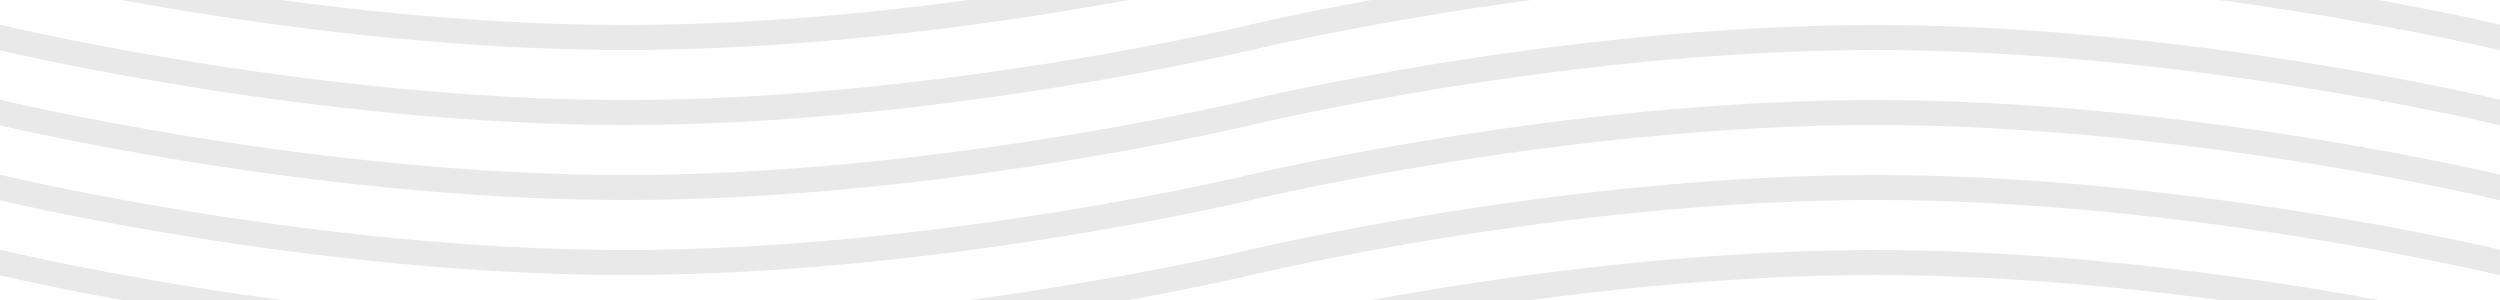
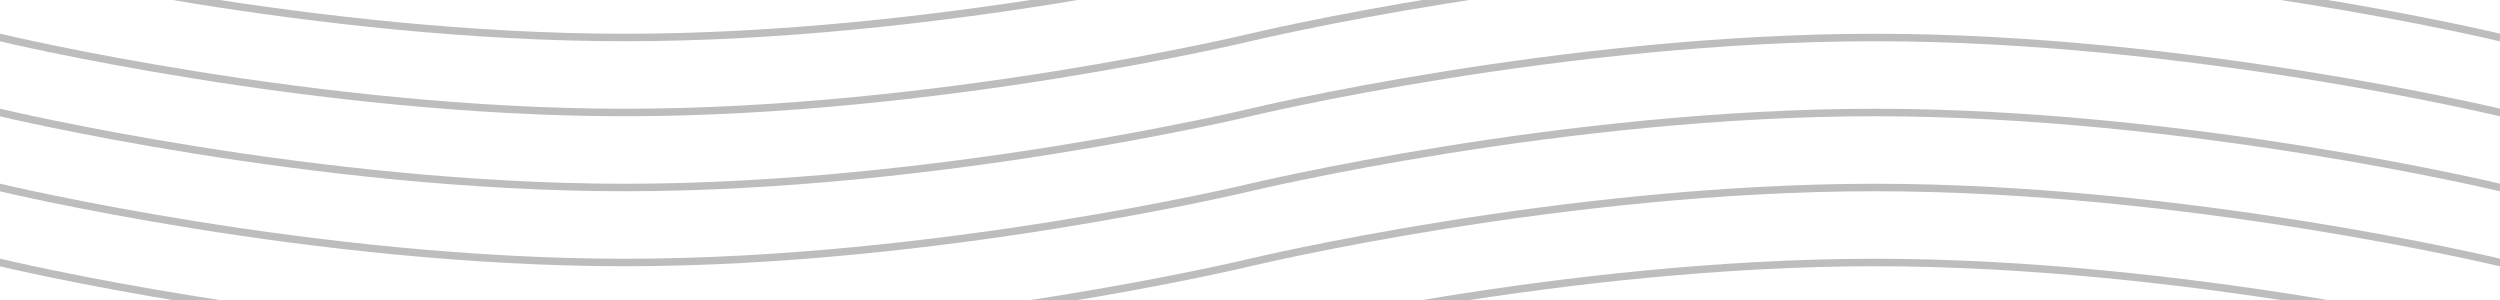
<svg xmlns="http://www.w3.org/2000/svg" width="250" height="30" viewBox="0 0 1000 120">
  <rect fill="#000000" fill-opacity="0" width="1000" height="120" />
-   <g fill="none" stroke="#222" stroke-opacity="0.1" stroke-width="10">
+   <g fill="none" stroke="#222" stroke-opacity="0.3" stroke-width="3">
    <path d="M-500 75c0 0 125-30 250-30S0 75 0 75s125 30 250 30s250-30 250-30s125-30 250-30s250 30 250 30s125 30 250 30s250-30 250-30" />
    <path d="M-500 45c0 0 125-30 250-30S0 45 0 45s125 30 250 30s250-30 250-30s125-30 250-30s250 30 250 30s125 30 250 30s250-30 250-30" />
    <path d="M-500 105c0 0 125-30 250-30S0 105 0 105s125 30 250 30s250-30 250-30s125-30 250-30s250 30 250 30s125 30 250 30s250-30 250-30" />
    <path d="M-500 15c0 0 125-30 250-30S0 15 0 15s125 30 250 30s250-30 250-30s125-30 250-30s250 30 250 30s125 30 250 30s250-30 250-30" />
    <path d="M-500-15c0 0 125-30 250-30S0-15 0-15s125 30 250 30s250-30 250-30s125-30 250-30s250 30 250 30s125 30 250 30s250-30 250-30" />
    <path d="M-500 135c0 0 125-30 250-30S0 135 0 135s125 30 250 30s250-30 250-30s125-30 250-30s250 30 250 30s125 30 250 30s250-30 250-30" />
  </g>
</svg>
